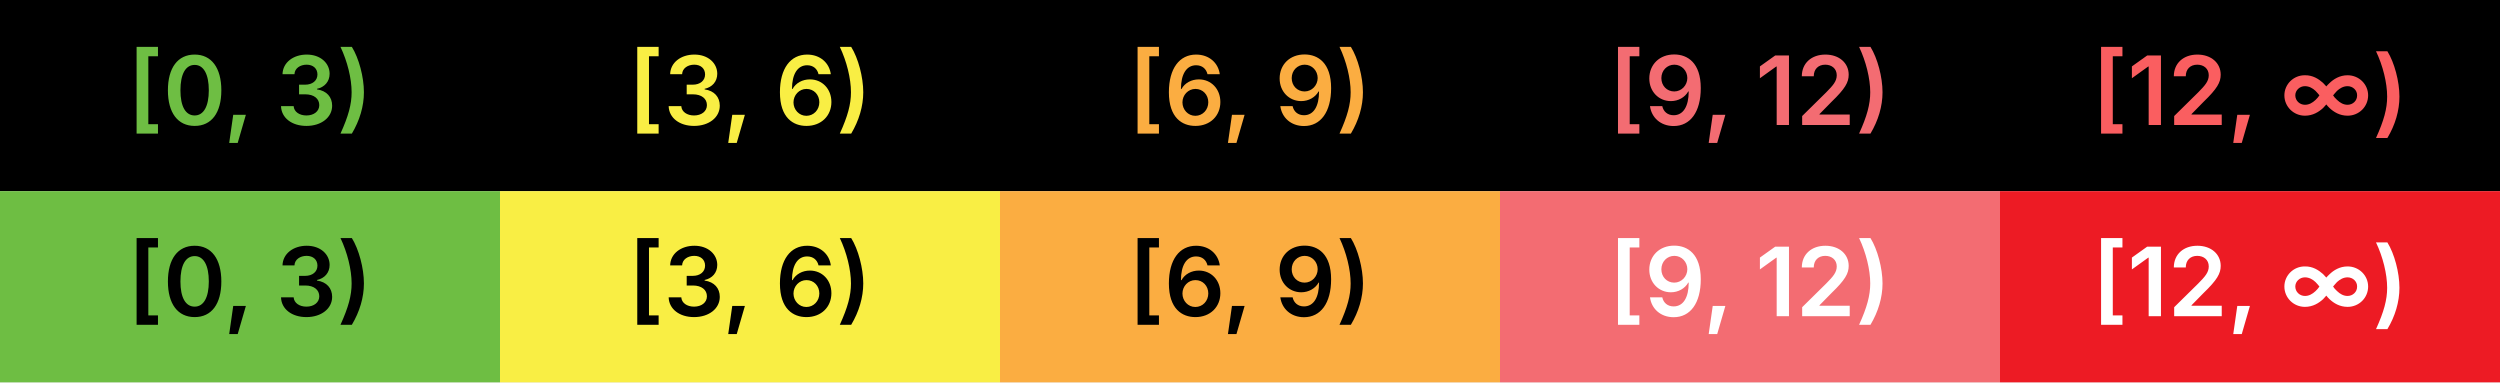
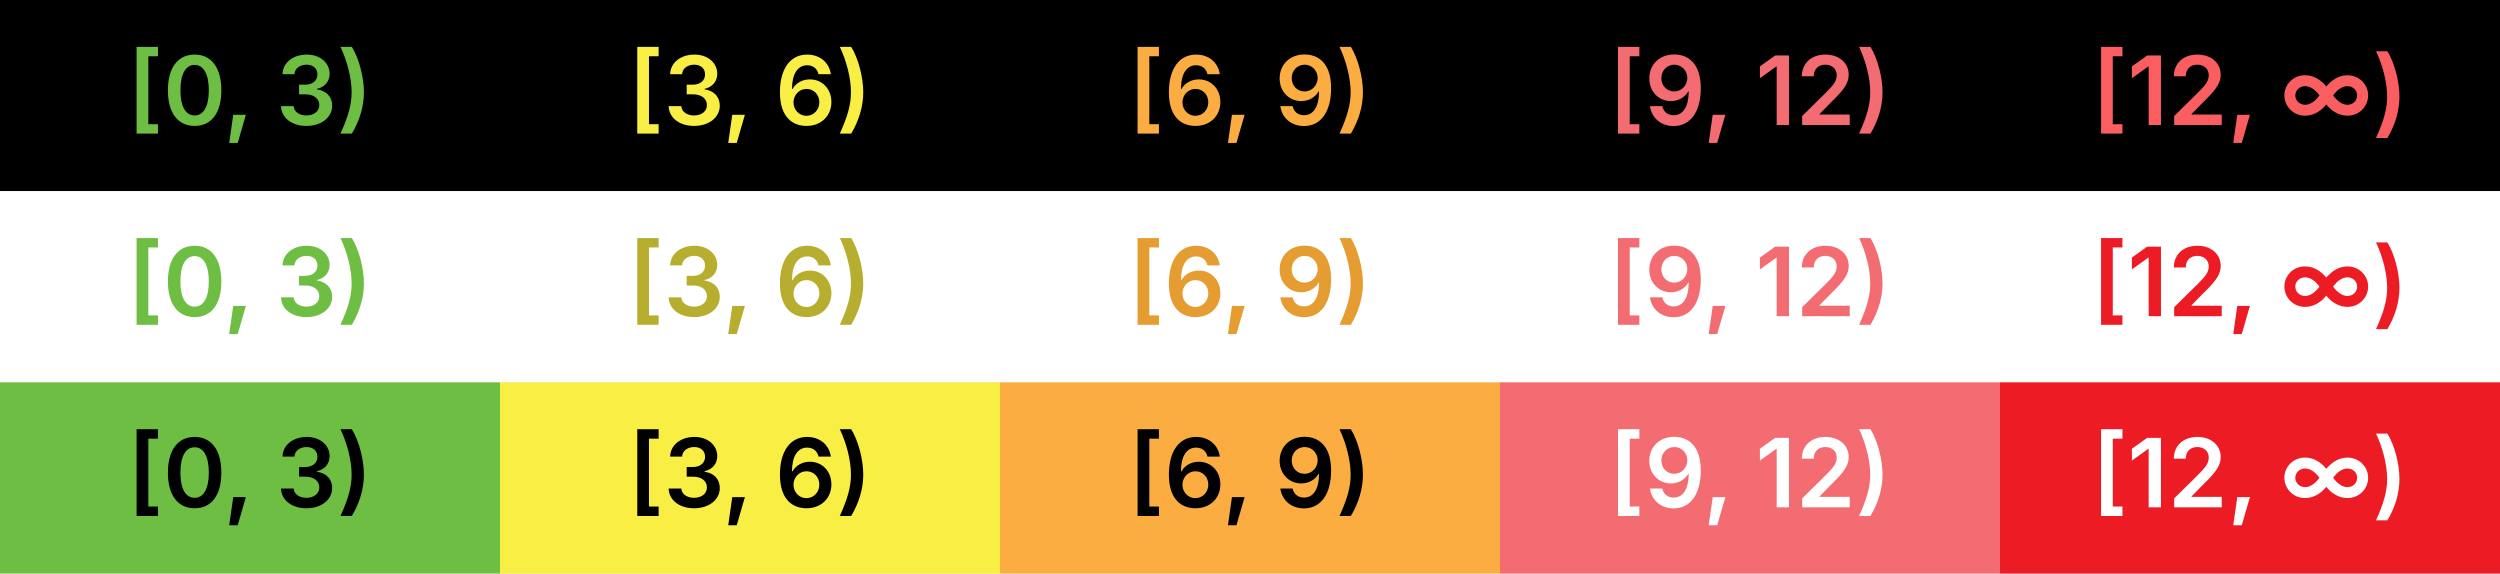
- <svg xmlns="http://www.w3.org/2000/svg" width="340" height="52" viewBox="0 0 340 52">
+ <svg xmlns="http://www.w3.org/2000/svg" width="340" height="78" viewBox="0 0 340 78">
  <rect x="0" y="0" width="68" height="26" fill="#000000" />
  <text x="34.0" y="17.0" font-family="-apple-system, system-ui, sans-serif" font-size="13" font-weight="600" fill="#6EBE43" text-anchor="middle">[0, 3)</text>
  <rect x="68" y="0" width="68" height="26" fill="#000000" />
  <text x="102.0" y="17.0" font-family="-apple-system, system-ui, sans-serif" font-size="13" font-weight="600" fill="#F9EE44" text-anchor="middle">[3, 6)</text>
  <rect x="136" y="0" width="68" height="26" fill="#000000" />
  <text x="170.0" y="17.0" font-family="-apple-system, system-ui, sans-serif" font-size="13" font-weight="600" fill="#FBAD41" text-anchor="middle">[6, 9)</text>
  <rect x="204" y="0" width="68" height="26" fill="#000000" />
  <text x="238.0" y="17.0" font-family="-apple-system, system-ui, sans-serif" font-size="13" font-weight="600" fill="#F36C72" text-anchor="middle">[9, 12)</text>
  <rect x="272" y="0" width="68" height="26" fill="#000000" />
  <text x="306.0" y="17.0" font-family="-apple-system, system-ui, sans-serif" font-size="13" font-weight="600" fill="#FA5E60" text-anchor="middle">[12, ∞)</text>
-   <rect x="0" y="26" width="68" height="26" fill="#6EBE43" />
-   <text x="34.0" y="43.0" font-family="-apple-system, system-ui, sans-serif" font-size="13" font-weight="600" fill="#000000" text-anchor="middle">[0, 3)</text>
-   <rect x="68" y="26" width="68" height="26" fill="#F9EE44" />
-   <text x="102.0" y="43.0" font-family="-apple-system, system-ui, sans-serif" font-size="13" font-weight="600" fill="#000000" text-anchor="middle">[3, 6)</text>
-   <rect x="136" y="26" width="68" height="26" fill="#FBAD41" />
-   <text x="170.0" y="43.0" font-family="-apple-system, system-ui, sans-serif" font-size="13" font-weight="600" fill="#000000" text-anchor="middle">[6, 9)</text>
-   <rect x="204" y="26" width="68" height="26" fill="#F36C72" />
-   <text x="238.0" y="43.0" font-family="-apple-system, system-ui, sans-serif" font-size="13" font-weight="600" fill="#FFFFFF" text-anchor="middle">[9, 12)</text>
-   <rect x="272" y="26" width="68" height="26" fill="#ED1B24" />
-   <text x="306.0" y="43.0" font-family="-apple-system, system-ui, sans-serif" font-size="13" font-weight="600" fill="#FFFFFF" text-anchor="middle">[12, ∞)</text>
+   <rect x="0" y="26" width="68" height="26" fill="#FFFFFF" />
+   <text x="34.0" y="43.0" font-family="-apple-system, system-ui, sans-serif" font-size="13" font-weight="600" fill="#6EBE43" text-anchor="middle">[0, 3)</text>
+   <rect x="68" y="26" width="68" height="26" fill="#FFFFFF" />
+   <text x="102.0" y="43.0" font-family="-apple-system, system-ui, sans-serif" font-size="13" font-weight="600" fill="#B7AE2F" text-anchor="middle">[3, 6)</text>
+   <rect x="136" y="26" width="68" height="26" fill="#FFFFFF" />
+   <text x="170.0" y="43.0" font-family="-apple-system, system-ui, sans-serif" font-size="13" font-weight="600" fill="#E59C30" text-anchor="middle">[6, 9)</text>
+   <rect x="204" y="26" width="68" height="26" fill="#FFFFFF" />
+   <text x="238.0" y="43.0" font-family="-apple-system, system-ui, sans-serif" font-size="13" font-weight="600" fill="#F36C72" text-anchor="middle">[9, 12)</text>
+   <rect x="272" y="26" width="68" height="26" fill="#FFFFFF" />
+   <text x="306.0" y="43.0" font-family="-apple-system, system-ui, sans-serif" font-size="13" font-weight="600" fill="#ED1B24" text-anchor="middle">[12, ∞)</text>
+   <rect x="0" y="52" width="68" height="26" fill="#6EBE43" />
+   <text x="34.0" y="69.0" font-family="-apple-system, system-ui, sans-serif" font-size="13" font-weight="600" fill="#000000" text-anchor="middle">[0, 3)</text>
+   <rect x="68" y="52" width="68" height="26" fill="#F9EE44" />
+   <text x="102.0" y="69.0" font-family="-apple-system, system-ui, sans-serif" font-size="13" font-weight="600" fill="#000000" text-anchor="middle">[3, 6)</text>
+   <rect x="136" y="52" width="68" height="26" fill="#FBAD41" />
+   <text x="170.0" y="69.0" font-family="-apple-system, system-ui, sans-serif" font-size="13" font-weight="600" fill="#000000" text-anchor="middle">[6, 9)</text>
+   <rect x="204" y="52" width="68" height="26" fill="#F36C72" />
+   <text x="238.0" y="69.0" font-family="-apple-system, system-ui, sans-serif" font-size="13" font-weight="600" fill="#FFFFFF" text-anchor="middle">[9, 12)</text>
+   <rect x="272" y="52" width="68" height="26" fill="#ED1B24" />
+   <text x="306.0" y="69.0" font-family="-apple-system, system-ui, sans-serif" font-size="13" font-weight="600" fill="#FFFFFF" text-anchor="middle">[12, ∞)</text>
</svg>
